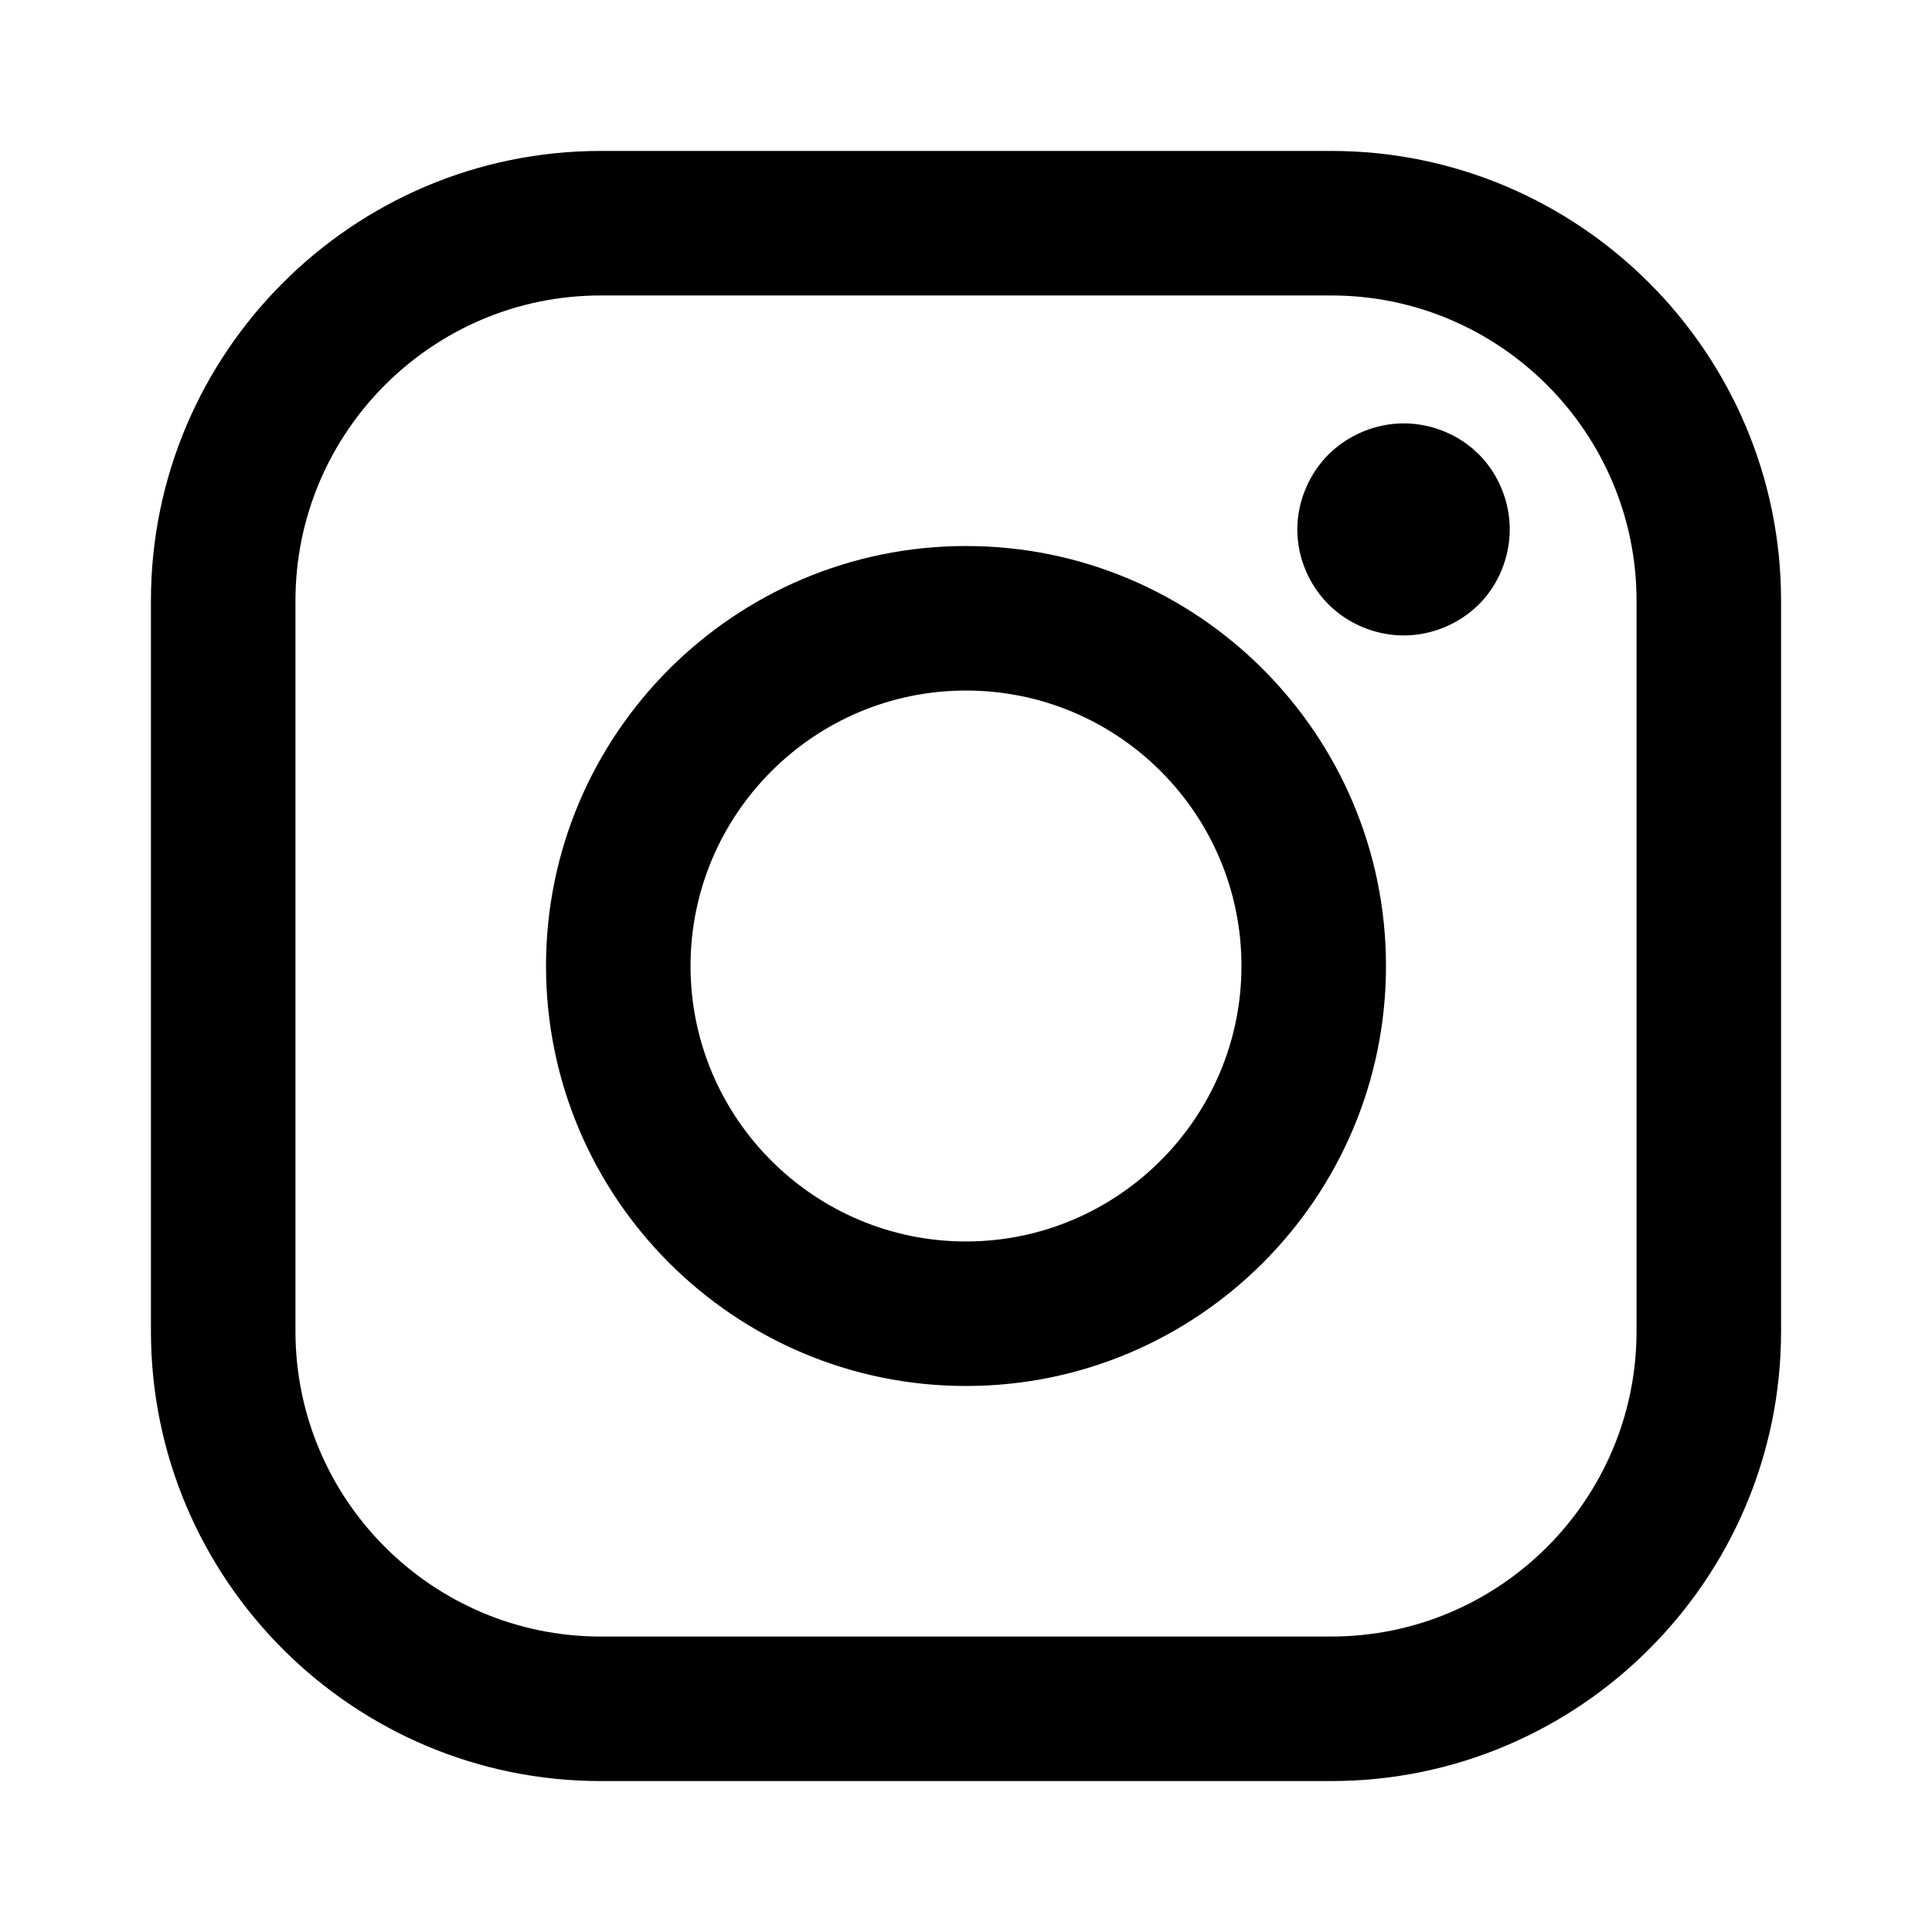
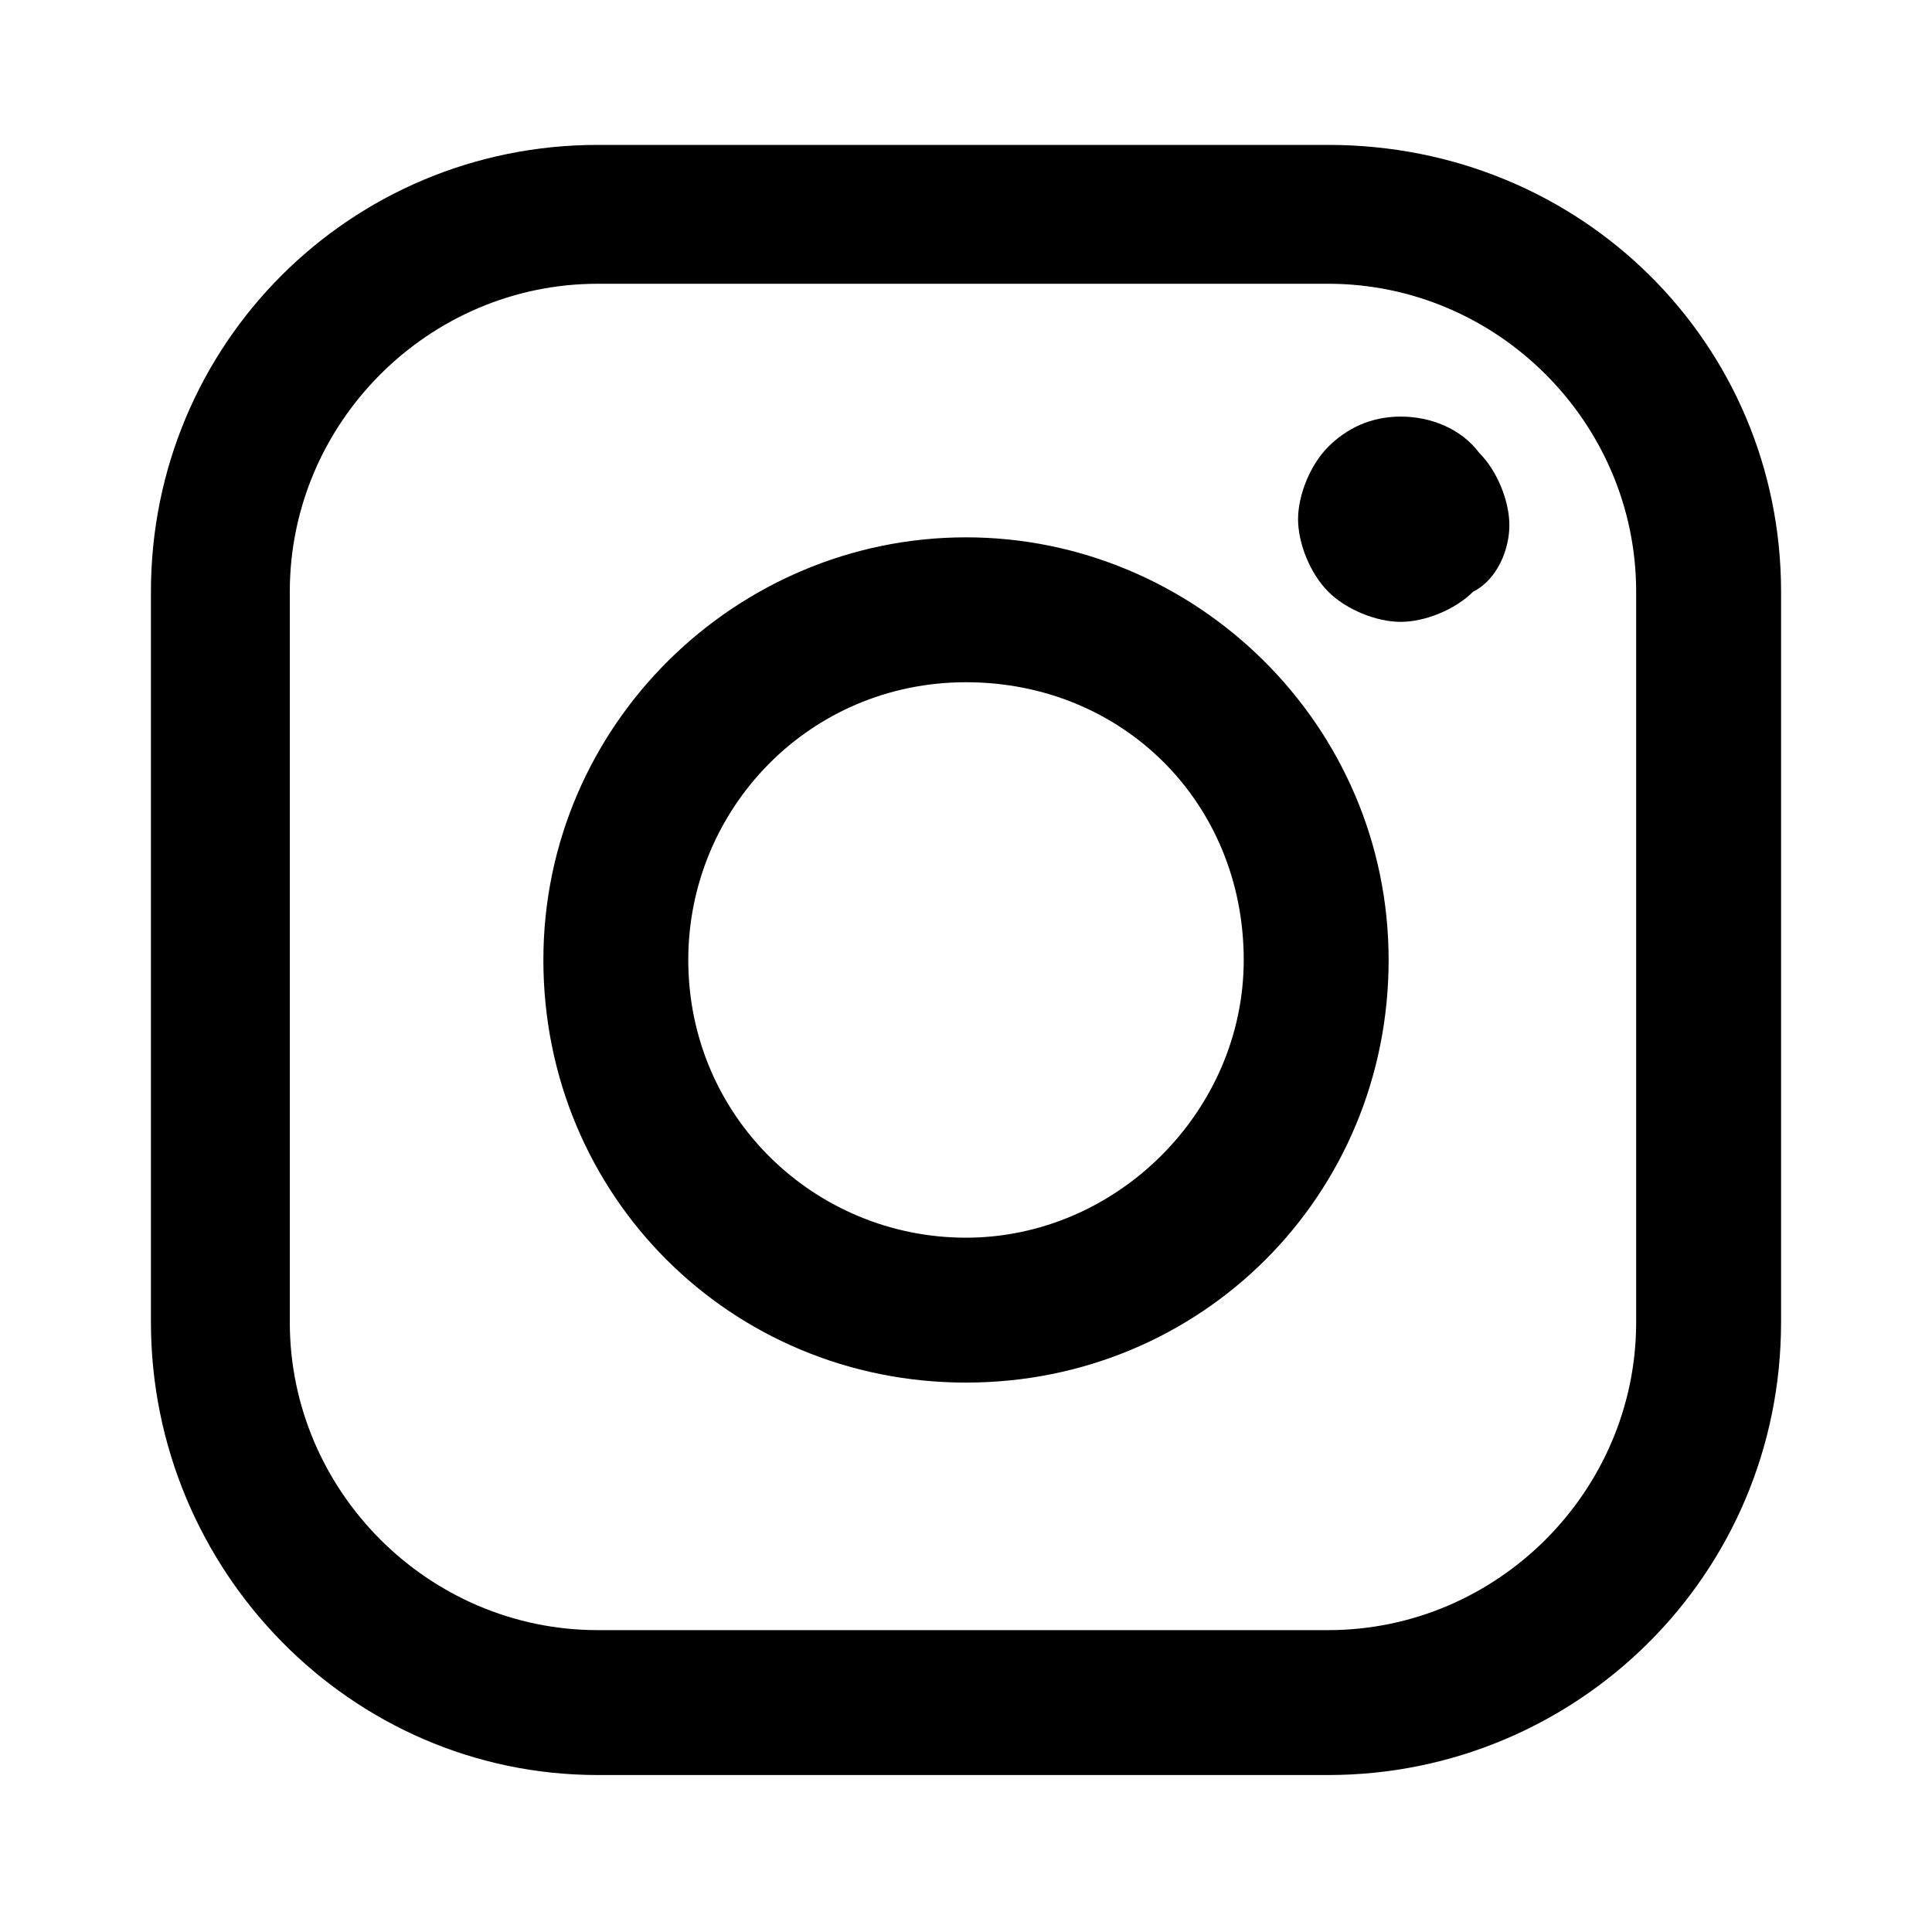
- <svg xmlns="http://www.w3.org/2000/svg" version="1.1" id="Layer_1" x="0px" y="0px" width="512px" height="512px" viewBox="0 0 512 512" style="enable-background:new 0 0 512 512;" xml:space="preserve">
-   <g>
-     <path d="M352.8,40H159.2C93.5,40,40,93.5,40,159.2v193.6C40,418.5,93.5,472,159.2,472h193.6c65.7,0,119.2-53.5,119.2-119.2V159.2   C472,93.5,418.5,40,352.8,40z M433.7,352.8c0,44.6-36.3,80.9-80.9,80.9H159.2c-44.6,0-80.9-36.3-80.9-80.9V159.2   c0-44.6,36.3-80.9,80.9-80.9h193.6c44.6,0,80.9,36.3,80.9,80.9L433.7,352.8L433.7,352.8z" />
-     <path d="M256,144.7c-61.4,0-111.3,49.9-111.3,111.3c0,61.4,49.9,111.3,111.3,111.3S367.3,317.4,367.3,256   C367.3,194.6,317.4,144.7,256,144.7z M256,329c-40.2,0-73-32.7-73-73c0-40.2,32.7-73,73-73s73,32.7,73,73   C329,296.2,296.2,329,256,329z" />
-     <path d="M372,112.2c-7.4,0-14.6,3-19.9,8.2c-5.2,5.2-8.3,12.5-8.3,19.9c0,7.4,3,14.6,8.3,19.9c5.2,5.2,12.5,8.2,19.9,8.2   c7.4,0,14.6-3,19.9-8.2c5.2-5.2,8.2-12.5,8.2-19.9c0-7.4-3-14.7-8.2-19.9C386.7,115.2,379.4,112.2,372,112.2z" />
-   </g>
+ <svg xmlns="http://www.w3.org/2000/svg" viewBox="0 0 32 32">
+   <path d="M22,2.4H9.9c-4.1,0-7.4,3.3-7.4,7.4v12.1c0,4.1,3.3,7.5,7.4,7.5H22c4.1,0,7.5-3.3,7.5-7.5V9.8C29.5,5.7,26.2,2.4,22,2.4z   M27.1,21.9c0,2.8-2.3,5.1-5.1,5.1H9.9c-2.8,0-5.1-2.3-5.1-5.1V9.8c0-2.8,2.3-5.1,5.1-5.1H22c2.8,0,5.1,2.3,5.1,5.1L27.1,21.9  L27.1,21.9z M16,8.9c-3.8,0-7,3.1-7,7s3.1,7,7,7s7-3.1,7-7S19.8,8.9,16,8.9z M16,20.5c-2.5,0-4.6-2-4.6-4.6c0-2.5,2-4.6,4.6-4.6  s4.6,2,4.6,4.6C20.6,18.4,18.5,20.5,16,20.5z M23.2,6.9c-0.5,0-0.9,0.2-1.2,0.5c-0.3,0.3-0.5,0.8-0.5,1.2s0.2,0.9,0.5,1.2  c0.3,0.3,0.8,0.5,1.2,0.5s0.9-0.2,1.2-0.5C24.8,9.6,25,9.1,25,8.7s-0.2-0.9-0.5-1.2C24.2,7.1,23.7,6.9,23.2,6.9z" />
</svg>
